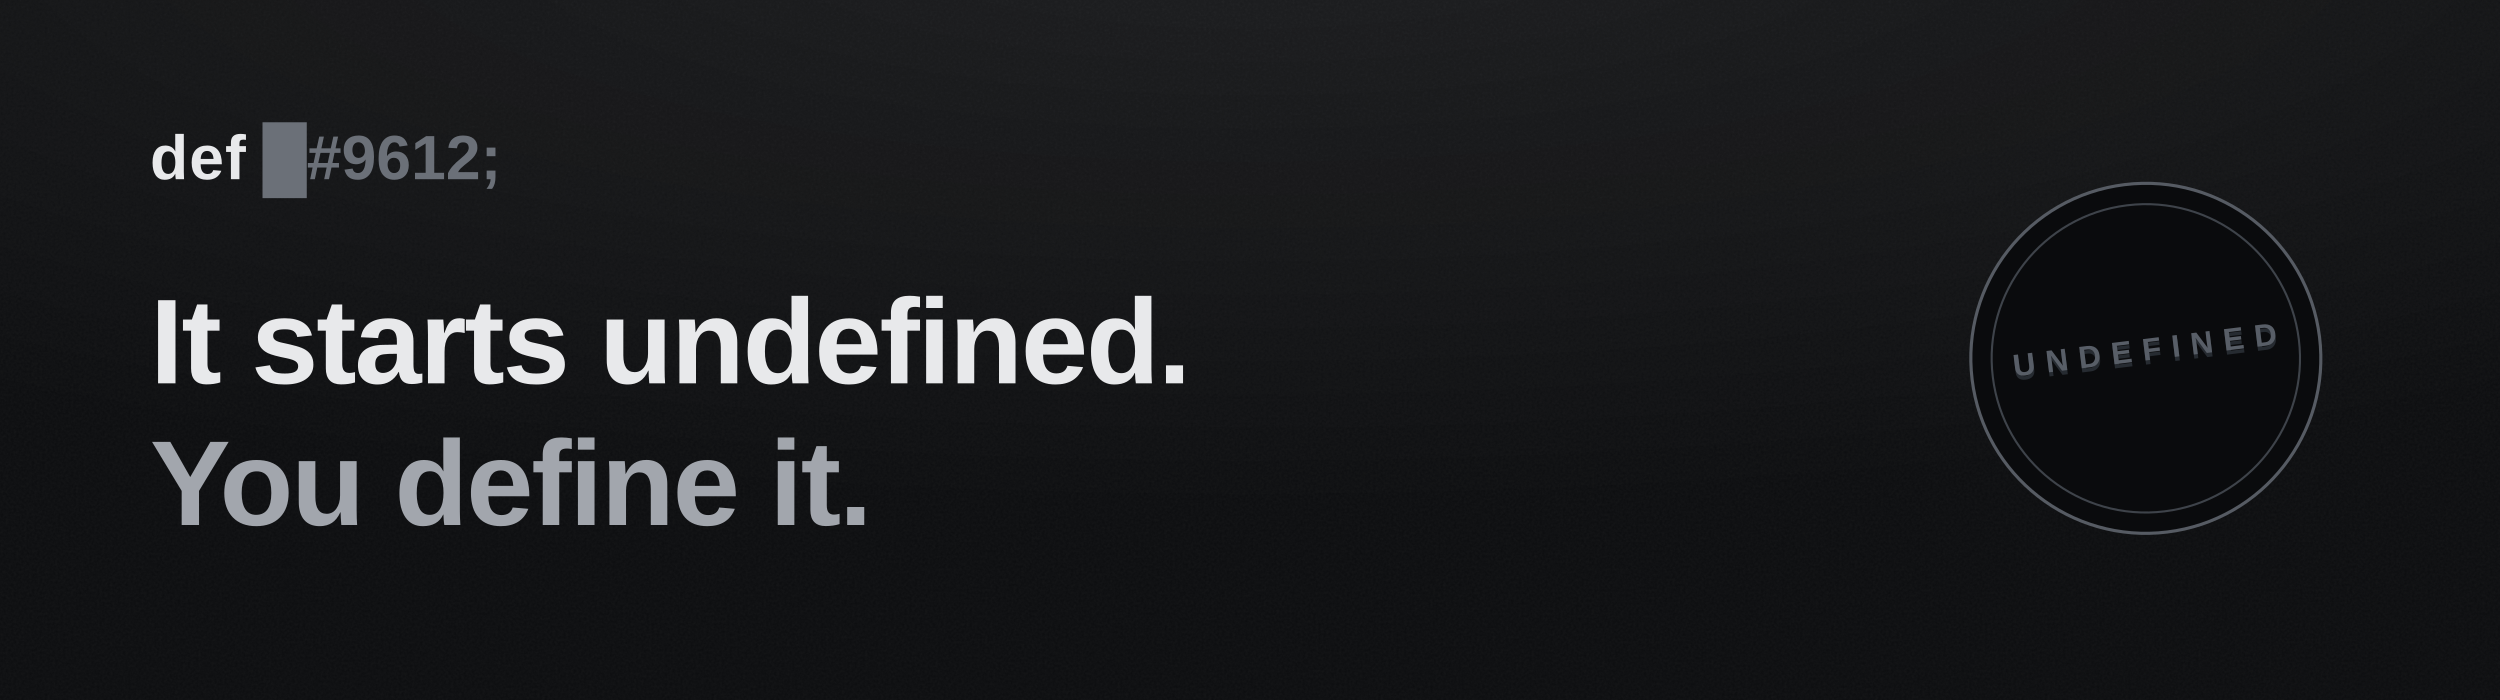
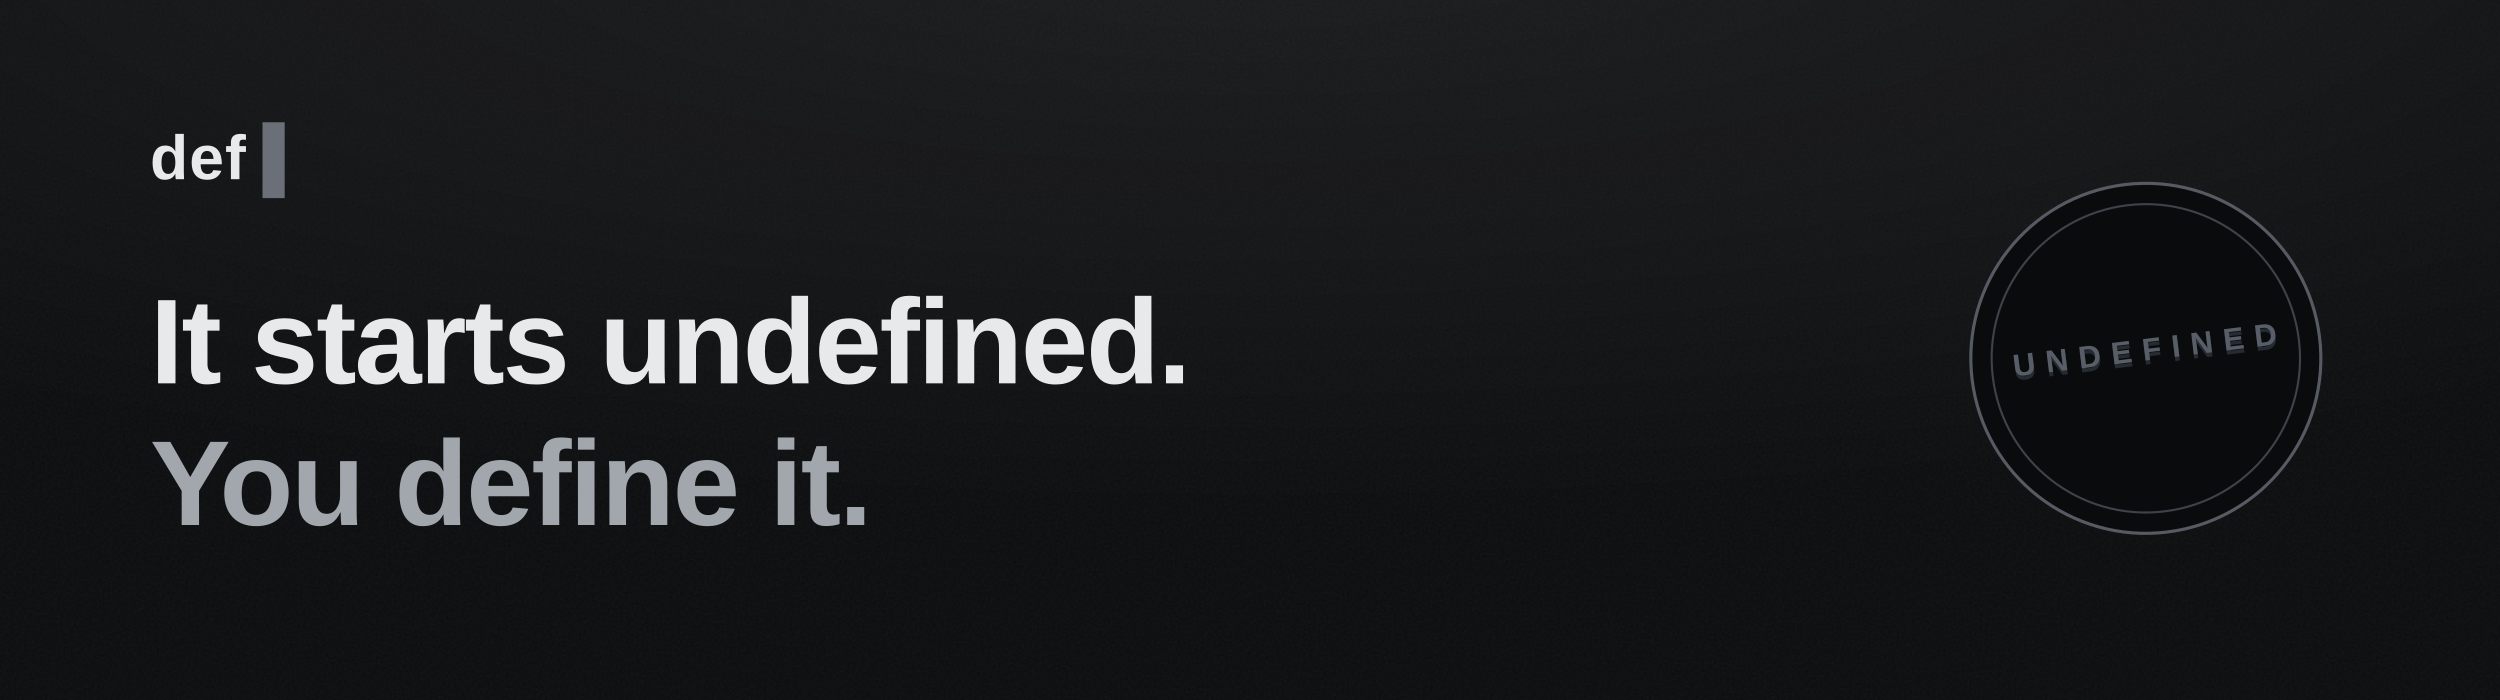
<svg xmlns="http://www.w3.org/2000/svg" viewBox="0 0 1200 336" role="img" aria-label="def — it starts undefined. You define it.">
  <defs>
    <radialGradient id="sheen" cx="50%" cy="-12%" r="85%">
      <stop offset="0" stop-color="#FFFFFF" stop-opacity="0.07" />
      <stop offset="1" stop-color="#FFFFFF" stop-opacity="0" />
    </radialGradient>
    <filter id="grain">
      <feTurbulence type="fractalNoise" baseFrequency="0.8" numOctaves="2" stitchTiles="stitch" />
      <feColorMatrix type="saturate" values="0" />
    </filter>
  </defs>
  <rect width="1200" height="336" fill="#0C0D0F" />
  <rect width="1200" height="336" fill="url(#sheen)" />
  <rect width="1200" height="336" filter="url(#grain)" opacity="0.05" />
  <text x="72" y="86" font-family="-apple-system, 'Segoe UI', 'Helvetica Neue', Arial, sans-serif" font-size="30" font-weight="700" letter-spacing="0.5" fill="#E8E9EB">def</text>
-   <text x="126" y="86" font-family="-apple-system, 'Segoe UI', 'Helvetica Neue', Arial, sans-serif" font-size="30" font-weight="700" fill="#6B7078">█#9612;</text>
+   <text x="126" y="86" font-family="-apple-system, 'Segoe UI', 'Helvetica Neue', Arial, sans-serif" font-size="30" font-weight="700" fill="#6B7078">▌</text>
  <text x="72" y="184" font-family="-apple-system, 'Segoe UI', 'Helvetica Neue', Arial, sans-serif" font-size="58" font-weight="700" letter-spacing="-1" fill="#E8E9EB">It starts undefined.</text>
  <text x="72" y="252" font-family="-apple-system, 'Segoe UI', 'Helvetica Neue', Arial, sans-serif" font-size="58" font-weight="700" letter-spacing="-1" fill="#A2A6AD">You define it.</text>
  <g transform="rotate(-7 1030 172)">
    <circle cx="1030" cy="172" r="84" fill="#0A0B0D" stroke="#565B63" stroke-width="1.5" />
    <circle cx="1030" cy="172" r="74" fill="none" stroke="#3E434A" stroke-width="1" />
    <text x="1030" y="174" text-anchor="middle" transform="rotate(0)" font-family="-apple-system, 'Segoe UI', 'Helvetica Neue', Arial, sans-serif" font-size="15" font-weight="700" letter-spacing="5" fill="#262B31" dy="1">UNDEFINED</text>
    <text x="1030" y="173" text-anchor="middle" font-family="-apple-system, 'Segoe UI', 'Helvetica Neue', Arial, sans-serif" font-size="15" font-weight="700" letter-spacing="5" fill="#585E67">UNDEFINED</text>
  </g>
</svg>
